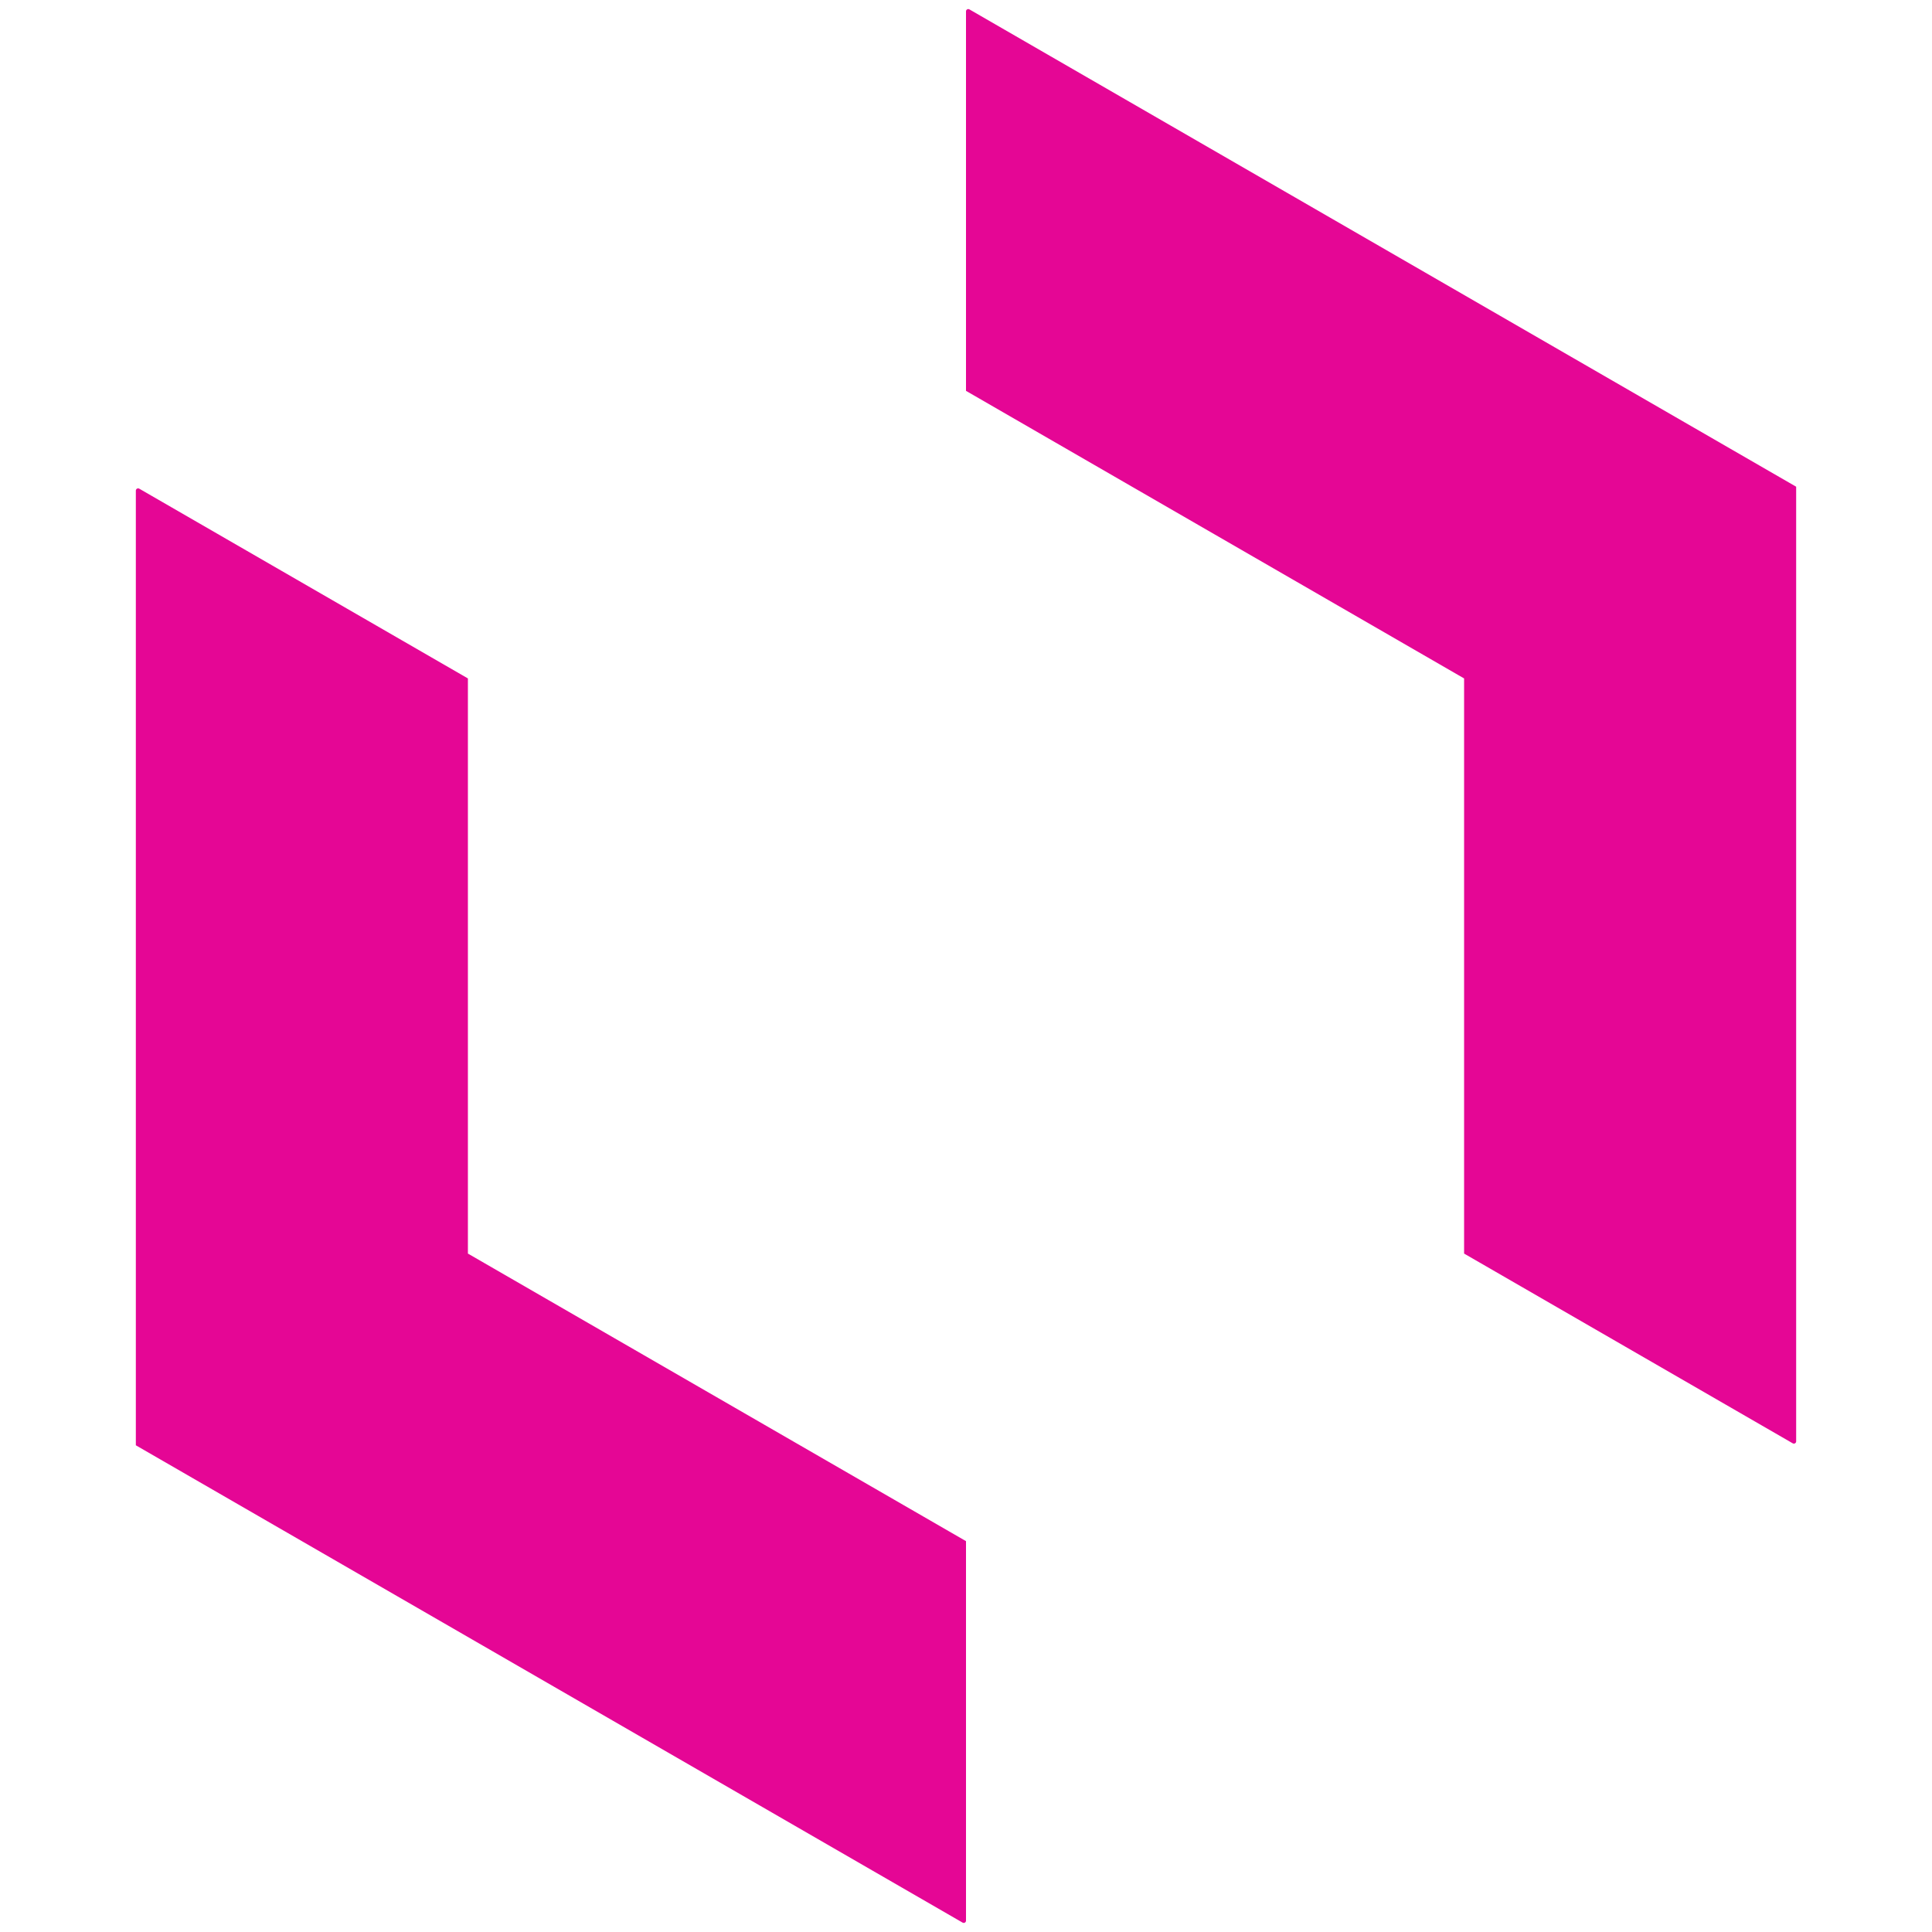
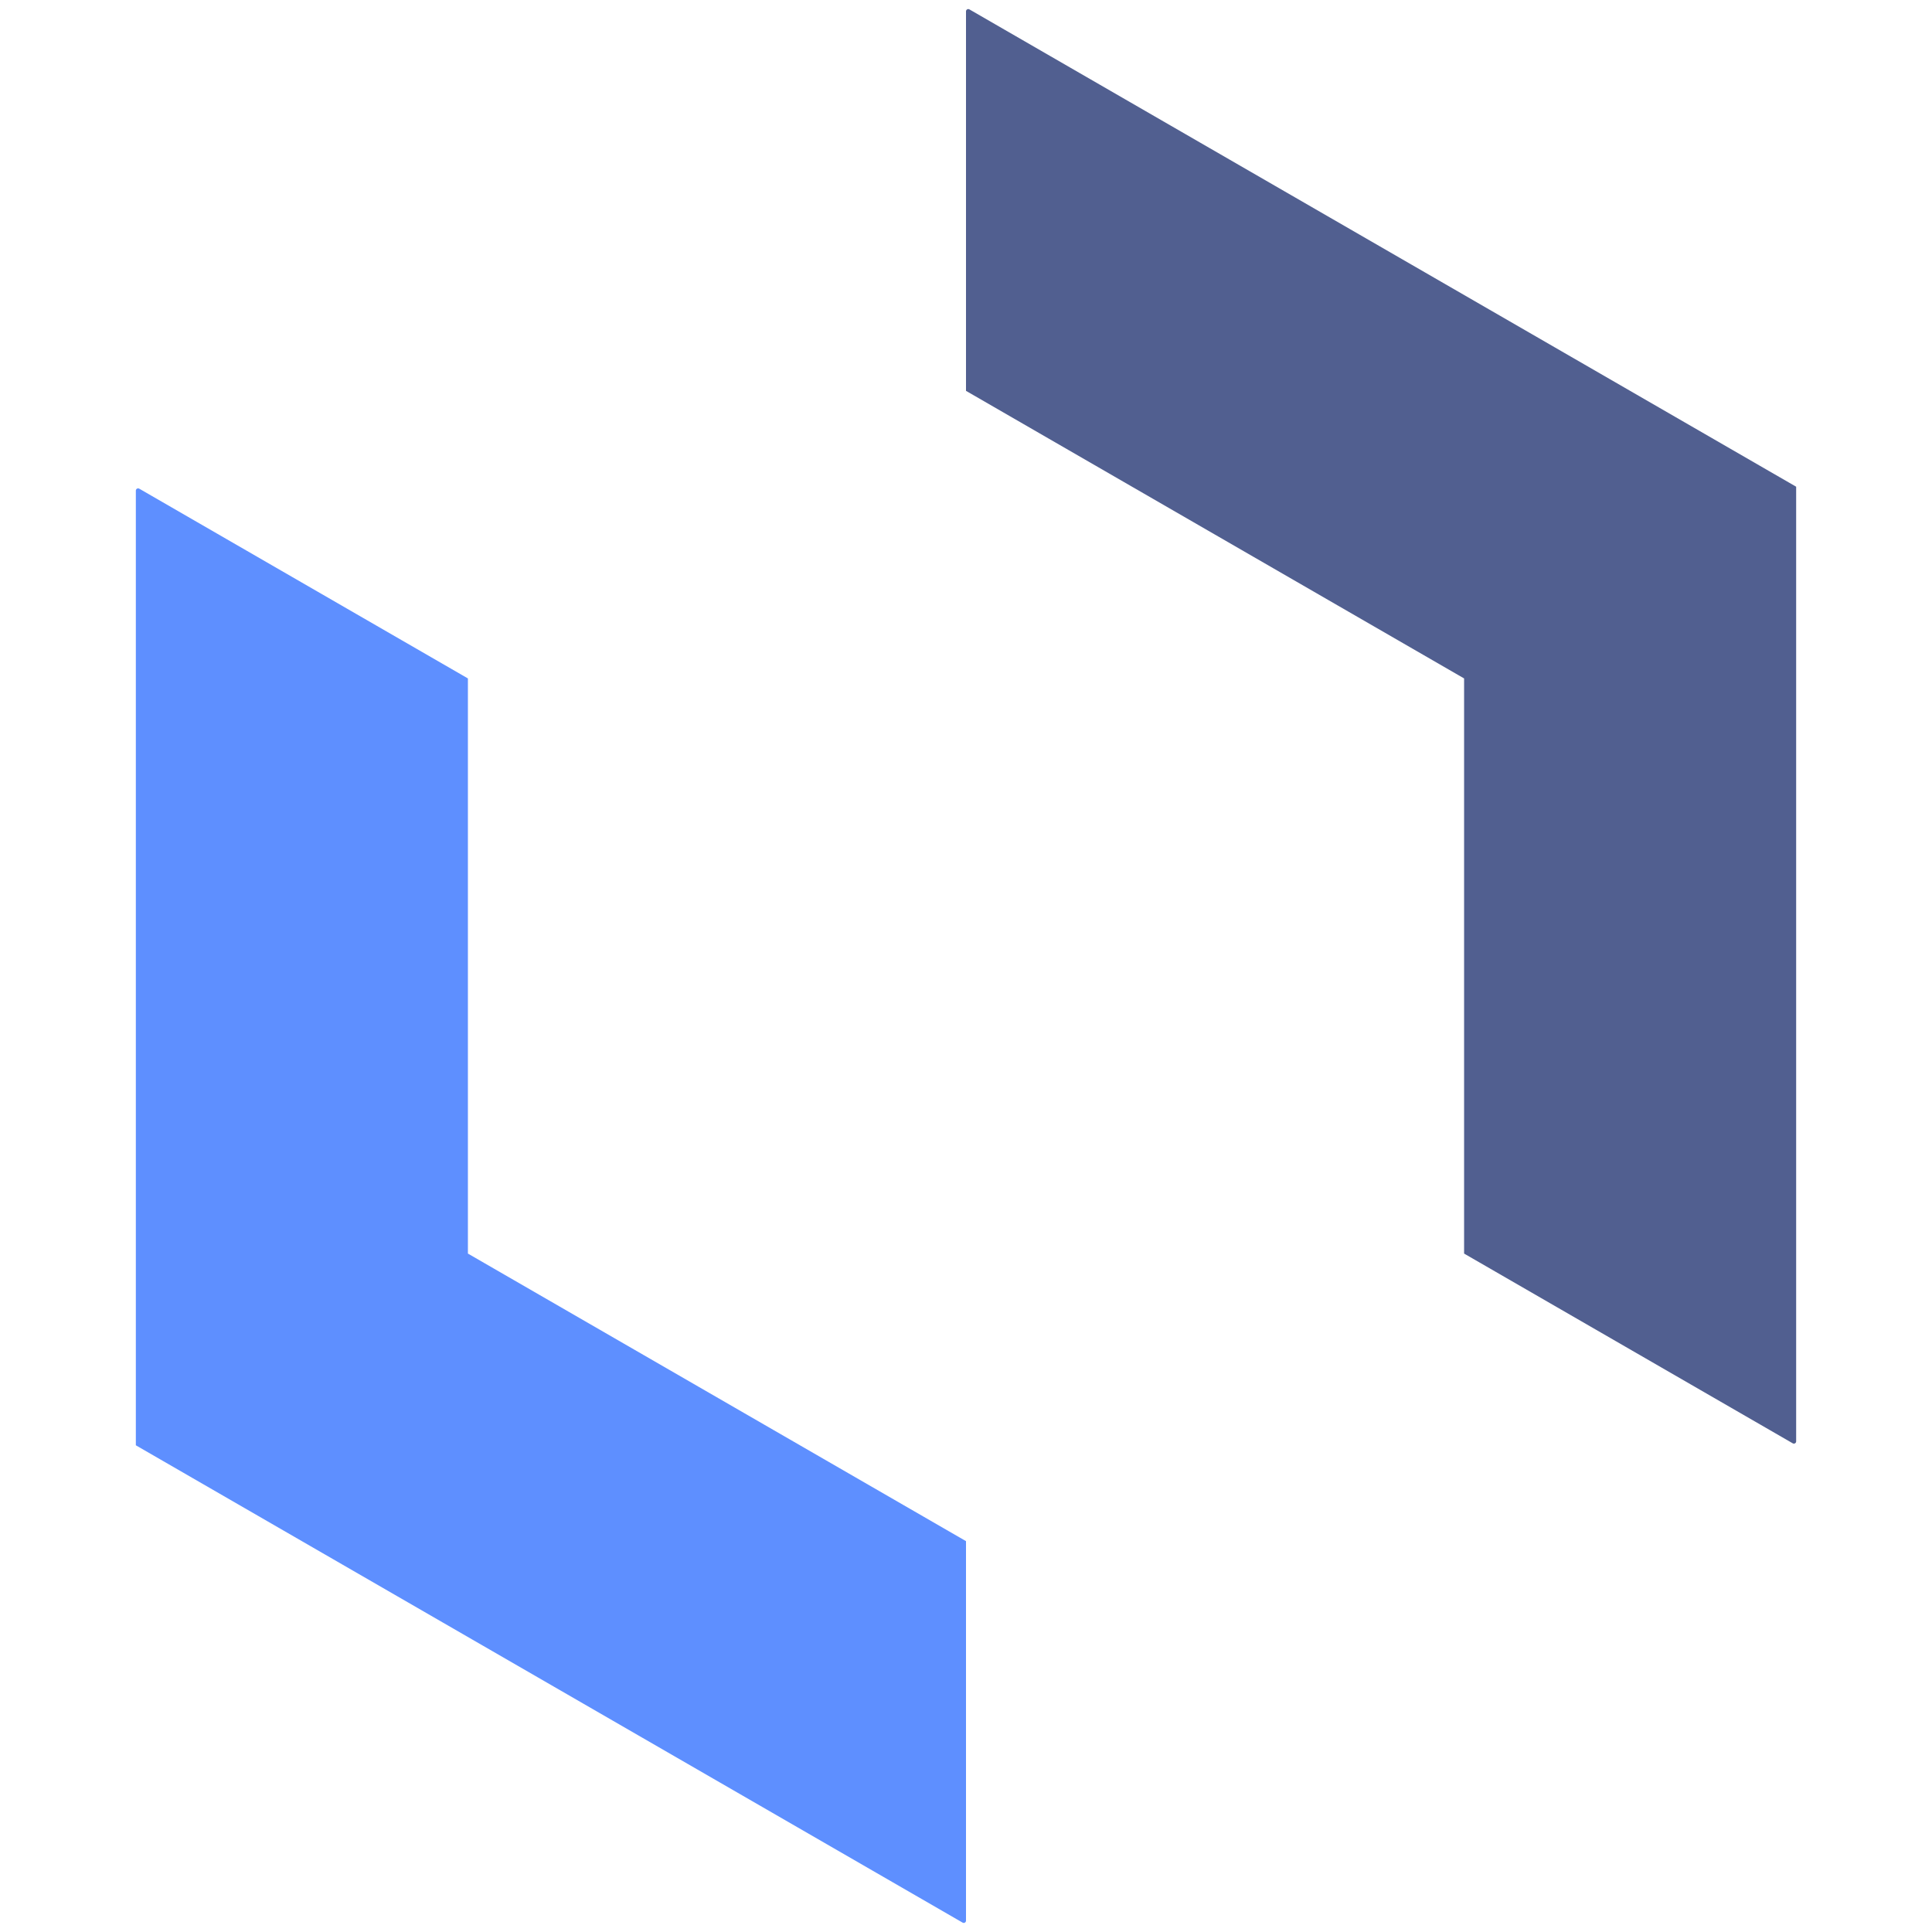
<svg xmlns="http://www.w3.org/2000/svg" id="Layer_1" data-name="Layer 1" width="256" height="256" viewBox="0 0 256 256">
-   <path d="M128,204.21v50.287a.3.3,0,0,1-.45.26L18,191.509V65.011a.3.3,0,0,1,.45-.26L62,89.895v76.21ZM194,89.895v76.21l43.55,25.144a.3.3,0,0,0,.45-.26V64.492L128.45,1.243a.3.3,0,0,0-.45.26V51.79Z" fill="#e50695" />
+   <g>
+     <path d="M128+204.21L128+254.497C128+254.604+127.943+254.704+127.85+254.757C127.757+254.811+127.643+254.811+127.55+254.757L18+191.509L18+65.011C18+64.904+18.057+64.805+18.15+64.751C18.243+64.698+18.357+64.698+18.45+64.751L62+89.895L62+166.105L128+204.21Z" opacity="1" fill="#5e8fff" />
+     <path d="M194+89.895L194+166.105L237.55+191.248C237.643+191.302+237.757+191.302+237.85+191.248C237.943+191.195+238+191.096+238+190.988L238+64.492L128.45+1.243C128.357+1.189+128.243+1.189+128.15+1.243C128.057+1.296+128+1.395+128+1.503L128+51.79L194+89.895Z" opacity="1" fill="#515f90" />
+   </g>
</svg>
